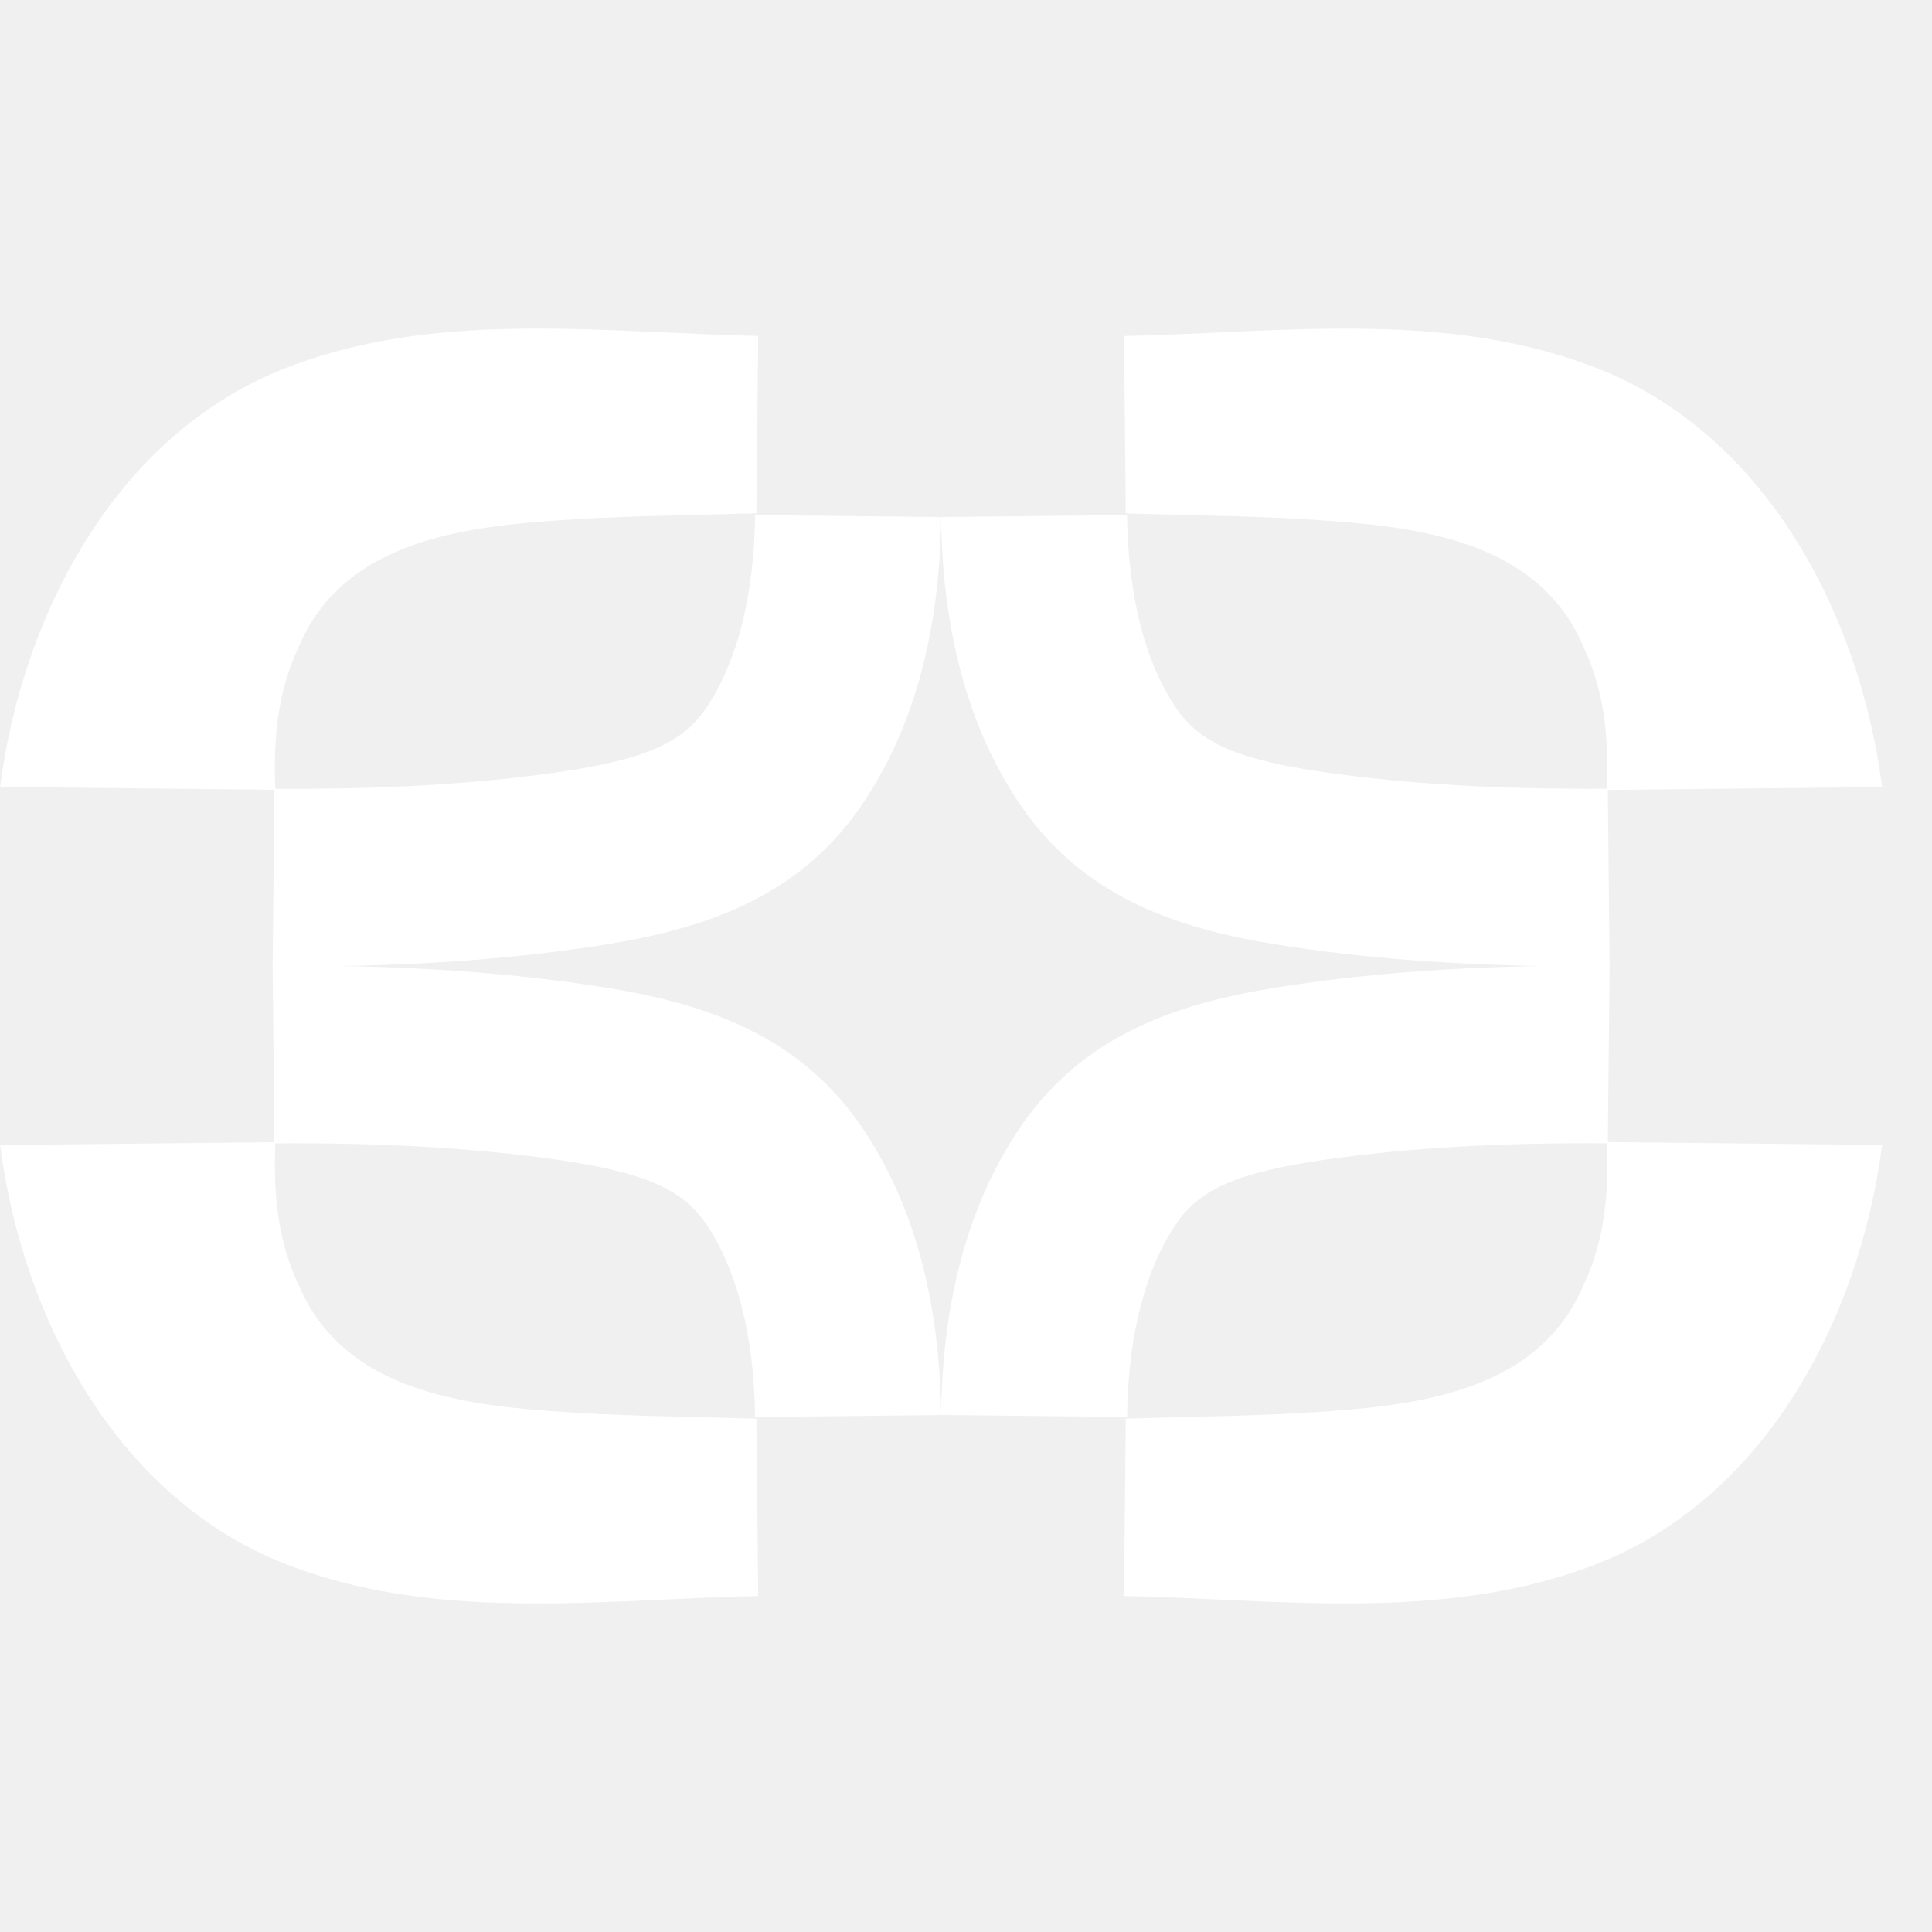
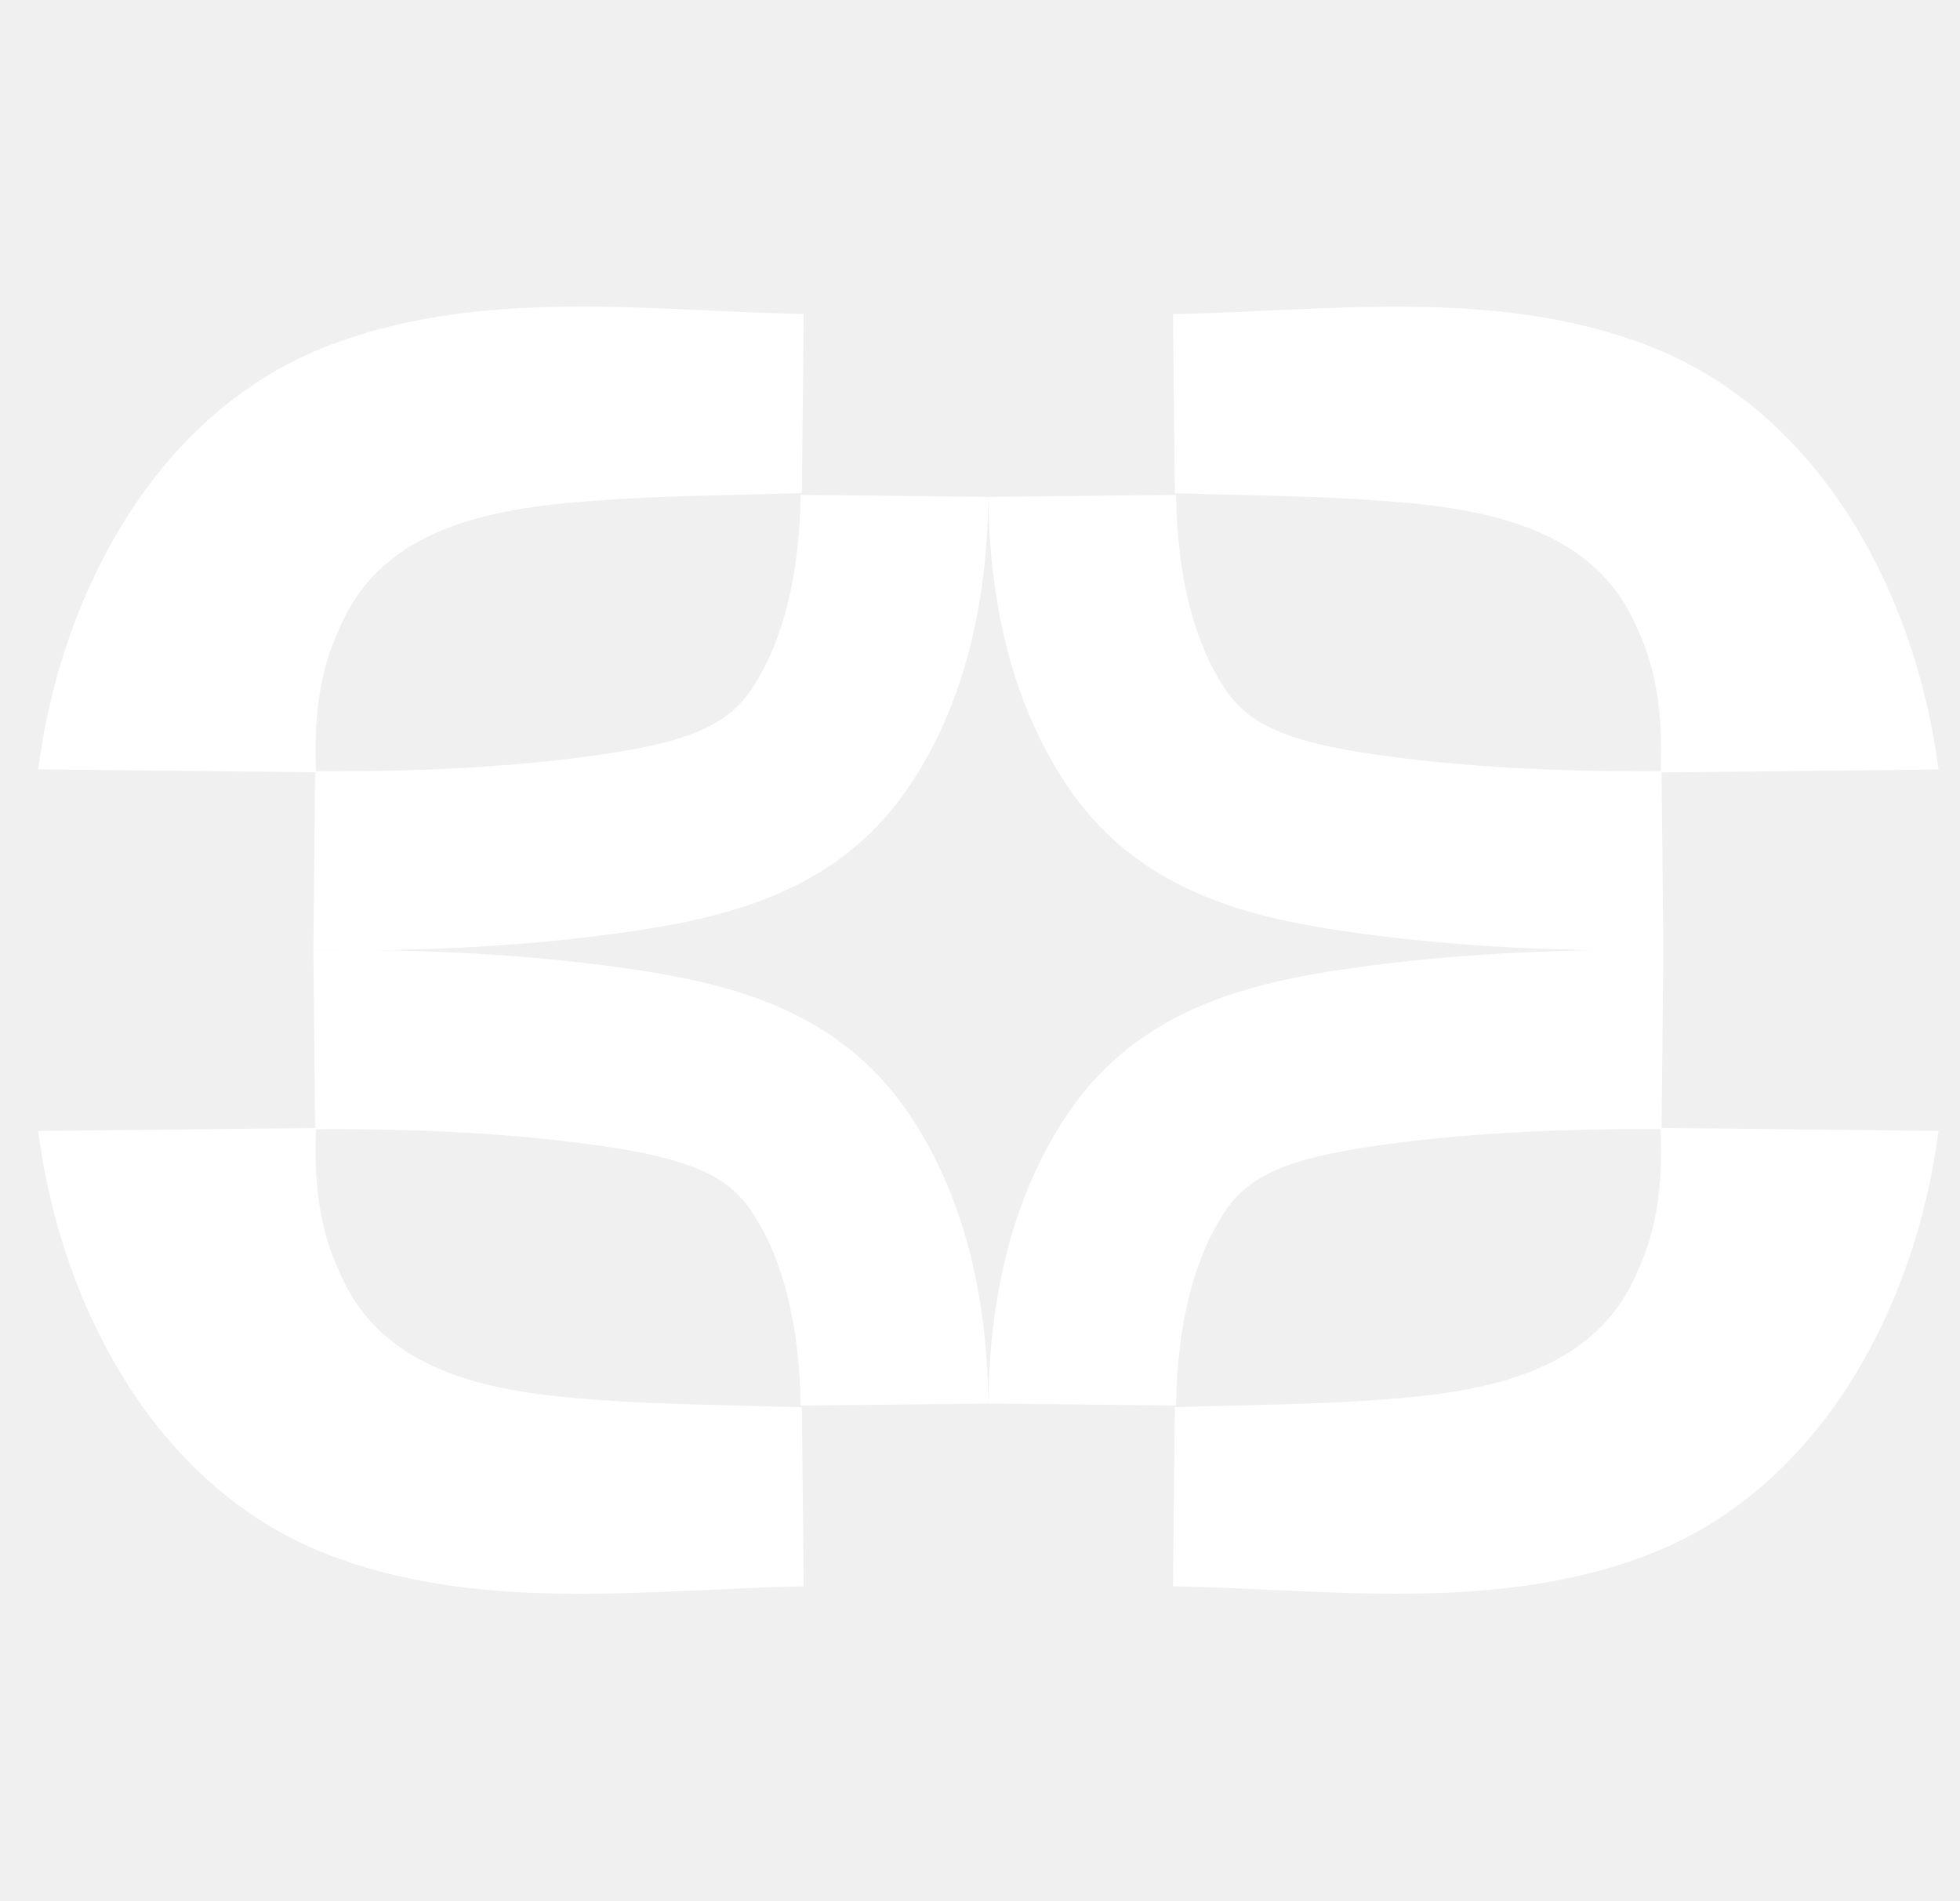
- <svg xmlns="http://www.w3.org/2000/svg" width="40" height="40" viewBox="0 0 40 40" fill="none">
-   <path d="M6.169 20.001C5.996 20.001 5.82 20.001 5.645 20.001L5.681 23.672C7.913 23.656 9.84 23.767 11.571 24.016C13.326 24.273 14.118 24.614 14.606 25.322C15.259 26.274 15.614 27.662 15.634 29.338L19.485 29.297C19.458 26.887 18.898 24.873 17.826 23.311C16.42 21.262 14.268 20.693 12.152 20.387C10.354 20.124 8.391 19.994 6.169 19.994V20.001Z" fill="white" />
-   <path d="M0.003 23.71C0.458 27.264 2.428 31.153 6.156 32.472C9.214 33.581 12.613 33.104 15.698 33.044L15.661 29.373C14.165 29.326 12.739 29.319 11.399 29.215C9.277 29.063 7.045 28.668 6.176 26.587C5.774 25.73 5.652 24.794 5.701 23.647L0 23.707L0.003 23.71Z" fill="white" />
-   <path d="M6.169 20.001C5.996 20.001 5.82 20.001 5.645 20.001L5.681 16.33C7.913 16.346 9.84 16.235 11.571 15.985C13.326 15.729 14.118 15.388 14.606 14.68C15.259 13.728 15.614 12.34 15.634 10.664L19.485 10.705C19.458 13.114 18.898 15.129 17.826 16.691C16.42 18.739 14.268 19.309 12.152 19.615C10.354 19.878 8.391 20.007 6.169 20.007V20.001Z" fill="white" />
-   <path d="M0.003 16.292C0.458 12.738 2.428 8.846 6.156 7.53C9.214 6.42 12.616 6.895 15.698 6.955L15.661 10.626C14.165 10.673 12.739 10.68 11.399 10.784C9.277 10.936 7.045 11.331 6.176 13.412C5.774 14.268 5.652 15.204 5.701 16.352L0 16.292H0.003Z" fill="white" />
-   <path d="M32.801 20C32.973 20 33.149 20 33.325 20L33.288 23.671C31.056 23.655 29.129 23.765 27.398 24.015C25.643 24.271 24.851 24.613 24.363 25.321C23.71 26.273 23.355 27.661 23.335 29.337L19.484 29.296C19.511 26.886 20.071 24.872 21.143 23.31C22.549 21.261 24.701 20.692 26.817 20.385C28.615 20.123 30.578 19.993 32.801 19.993V20Z" fill="white" />
-   <path d="M38.966 23.709C38.512 27.263 36.542 31.152 32.814 32.471C29.756 33.58 26.356 33.103 23.272 33.043L23.308 29.372C24.804 29.324 26.23 29.318 27.57 29.214C29.693 29.062 31.925 28.667 32.794 26.586C33.195 25.729 33.318 24.793 33.268 23.645L38.97 23.706L38.966 23.709Z" fill="white" />
-   <path d="M32.801 20C32.973 20 33.149 20 33.325 20L33.288 16.329C31.056 16.345 29.129 16.235 27.398 15.985C25.643 15.729 24.851 15.387 24.363 14.679C23.71 13.727 23.355 12.339 23.335 10.663L19.484 10.704C19.511 13.114 20.071 15.128 21.143 16.69C22.549 18.739 24.701 19.308 26.817 19.615C28.615 19.877 30.578 20.007 32.801 20.007V20Z" fill="white" />
-   <path d="M38.966 16.291C38.512 12.738 36.542 8.848 32.814 7.53C29.756 6.42 26.356 6.897 23.272 6.957L23.308 10.629C24.804 10.676 26.23 10.682 27.57 10.787C29.693 10.938 31.925 11.334 32.794 13.414C33.195 14.271 33.318 15.207 33.268 16.355L38.97 16.295L38.966 16.291Z" fill="white" />
+ <svg xmlns="http://www.w3.org/2000/svg" width="33" height="32" viewBox="0 0 33 32" fill="none">
+   <path d="M5.706 16C5.565 16 5.42 16 5.276 16L5.306 19.015C7.139 19.002 8.721 19.093 10.143 19.298C11.583 19.508 12.234 19.788 12.635 20.37C13.171 21.152 13.463 22.291 13.479 23.668L16.641 23.634C16.619 21.655 16.159 20.001 15.279 18.719C14.124 17.036 12.357 16.569 10.619 16.317C9.143 16.102 7.531 15.995 5.706 15.995V16Z" fill="white" />
+   <path d="M0.643 19.046C1.016 21.965 2.634 25.158 5.695 26.241C8.206 27.152 10.998 26.76 13.531 26.711L13.501 23.697C12.272 23.658 11.101 23.652 10.001 23.567C8.258 23.442 6.425 23.117 5.712 21.409C5.382 20.705 5.281 19.937 5.322 18.994L0.641 19.044L0.643 19.046Z" fill="white" />
+   <path d="M5.706 16C5.565 16 5.42 16 5.276 16L5.306 12.986C7.139 12.999 8.721 12.908 10.143 12.703C11.583 12.493 12.234 12.212 12.635 11.631C13.171 10.849 13.463 9.709 13.479 8.333L16.641 8.367C16.619 10.345 16.159 11.999 15.279 13.282C14.124 14.964 12.357 15.432 10.619 15.684C9.143 15.899 7.531 16.006 5.706 16.006V16Z" fill="white" />
+   <path d="M0.643 12.955C1.016 10.037 2.634 6.84 5.695 5.76C8.206 4.849 11.001 5.238 13.531 5.288L13.501 8.302C12.272 8.341 11.101 8.346 10.001 8.432C8.258 8.557 6.425 8.881 5.712 10.59C5.382 11.293 5.281 12.062 5.322 13.004L0.641 12.955H0.643Z" fill="white" />
+   <path d="M27.575 15.999C27.716 15.999 27.861 15.999 28.005 15.999L27.975 19.014C26.142 19.001 24.56 19.092 23.138 19.297C21.698 19.507 21.047 19.788 20.646 20.369C20.11 21.151 19.818 22.291 19.802 23.667L16.64 23.633C16.662 21.654 17.122 20 18.002 18.718C19.157 17.035 20.924 16.568 22.662 16.316C24.138 16.101 25.75 15.994 27.575 15.994V15.999Z" fill="white" />
+   <path d="M32.638 19.045C32.265 21.963 30.647 25.157 27.586 26.24C25.075 27.151 22.283 26.759 19.75 26.71L19.78 23.695C21.009 23.656 22.18 23.651 23.28 23.566C25.023 23.441 26.856 23.116 27.57 21.408C27.899 20.704 28 19.936 27.959 18.993L32.641 19.043L32.638 19.045Z" fill="white" />
+   <path d="M27.575 16C27.716 16 27.861 16 28.005 16L27.975 12.986C26.142 12.999 24.56 12.908 23.138 12.703C21.698 12.492 21.047 12.212 20.646 11.63C20.11 10.849 19.818 9.709 19.802 8.333L16.64 8.367C16.662 10.345 17.122 11.999 18.002 13.282C19.157 14.964 20.924 15.432 22.662 15.684C24.138 15.899 25.75 16.006 27.575 16.006V16Z" fill="white" />
+   <path d="M32.638 12.955C32.265 10.036 30.647 6.843 27.586 5.76C25.075 4.849 22.283 5.241 19.75 5.29L19.78 8.304C21.009 8.343 22.18 8.349 23.28 8.434C25.023 8.559 26.856 8.883 27.57 10.592C27.899 11.296 28 12.064 27.959 13.007L32.641 12.957L32.638 12.955Z" fill="white" />
</svg>
